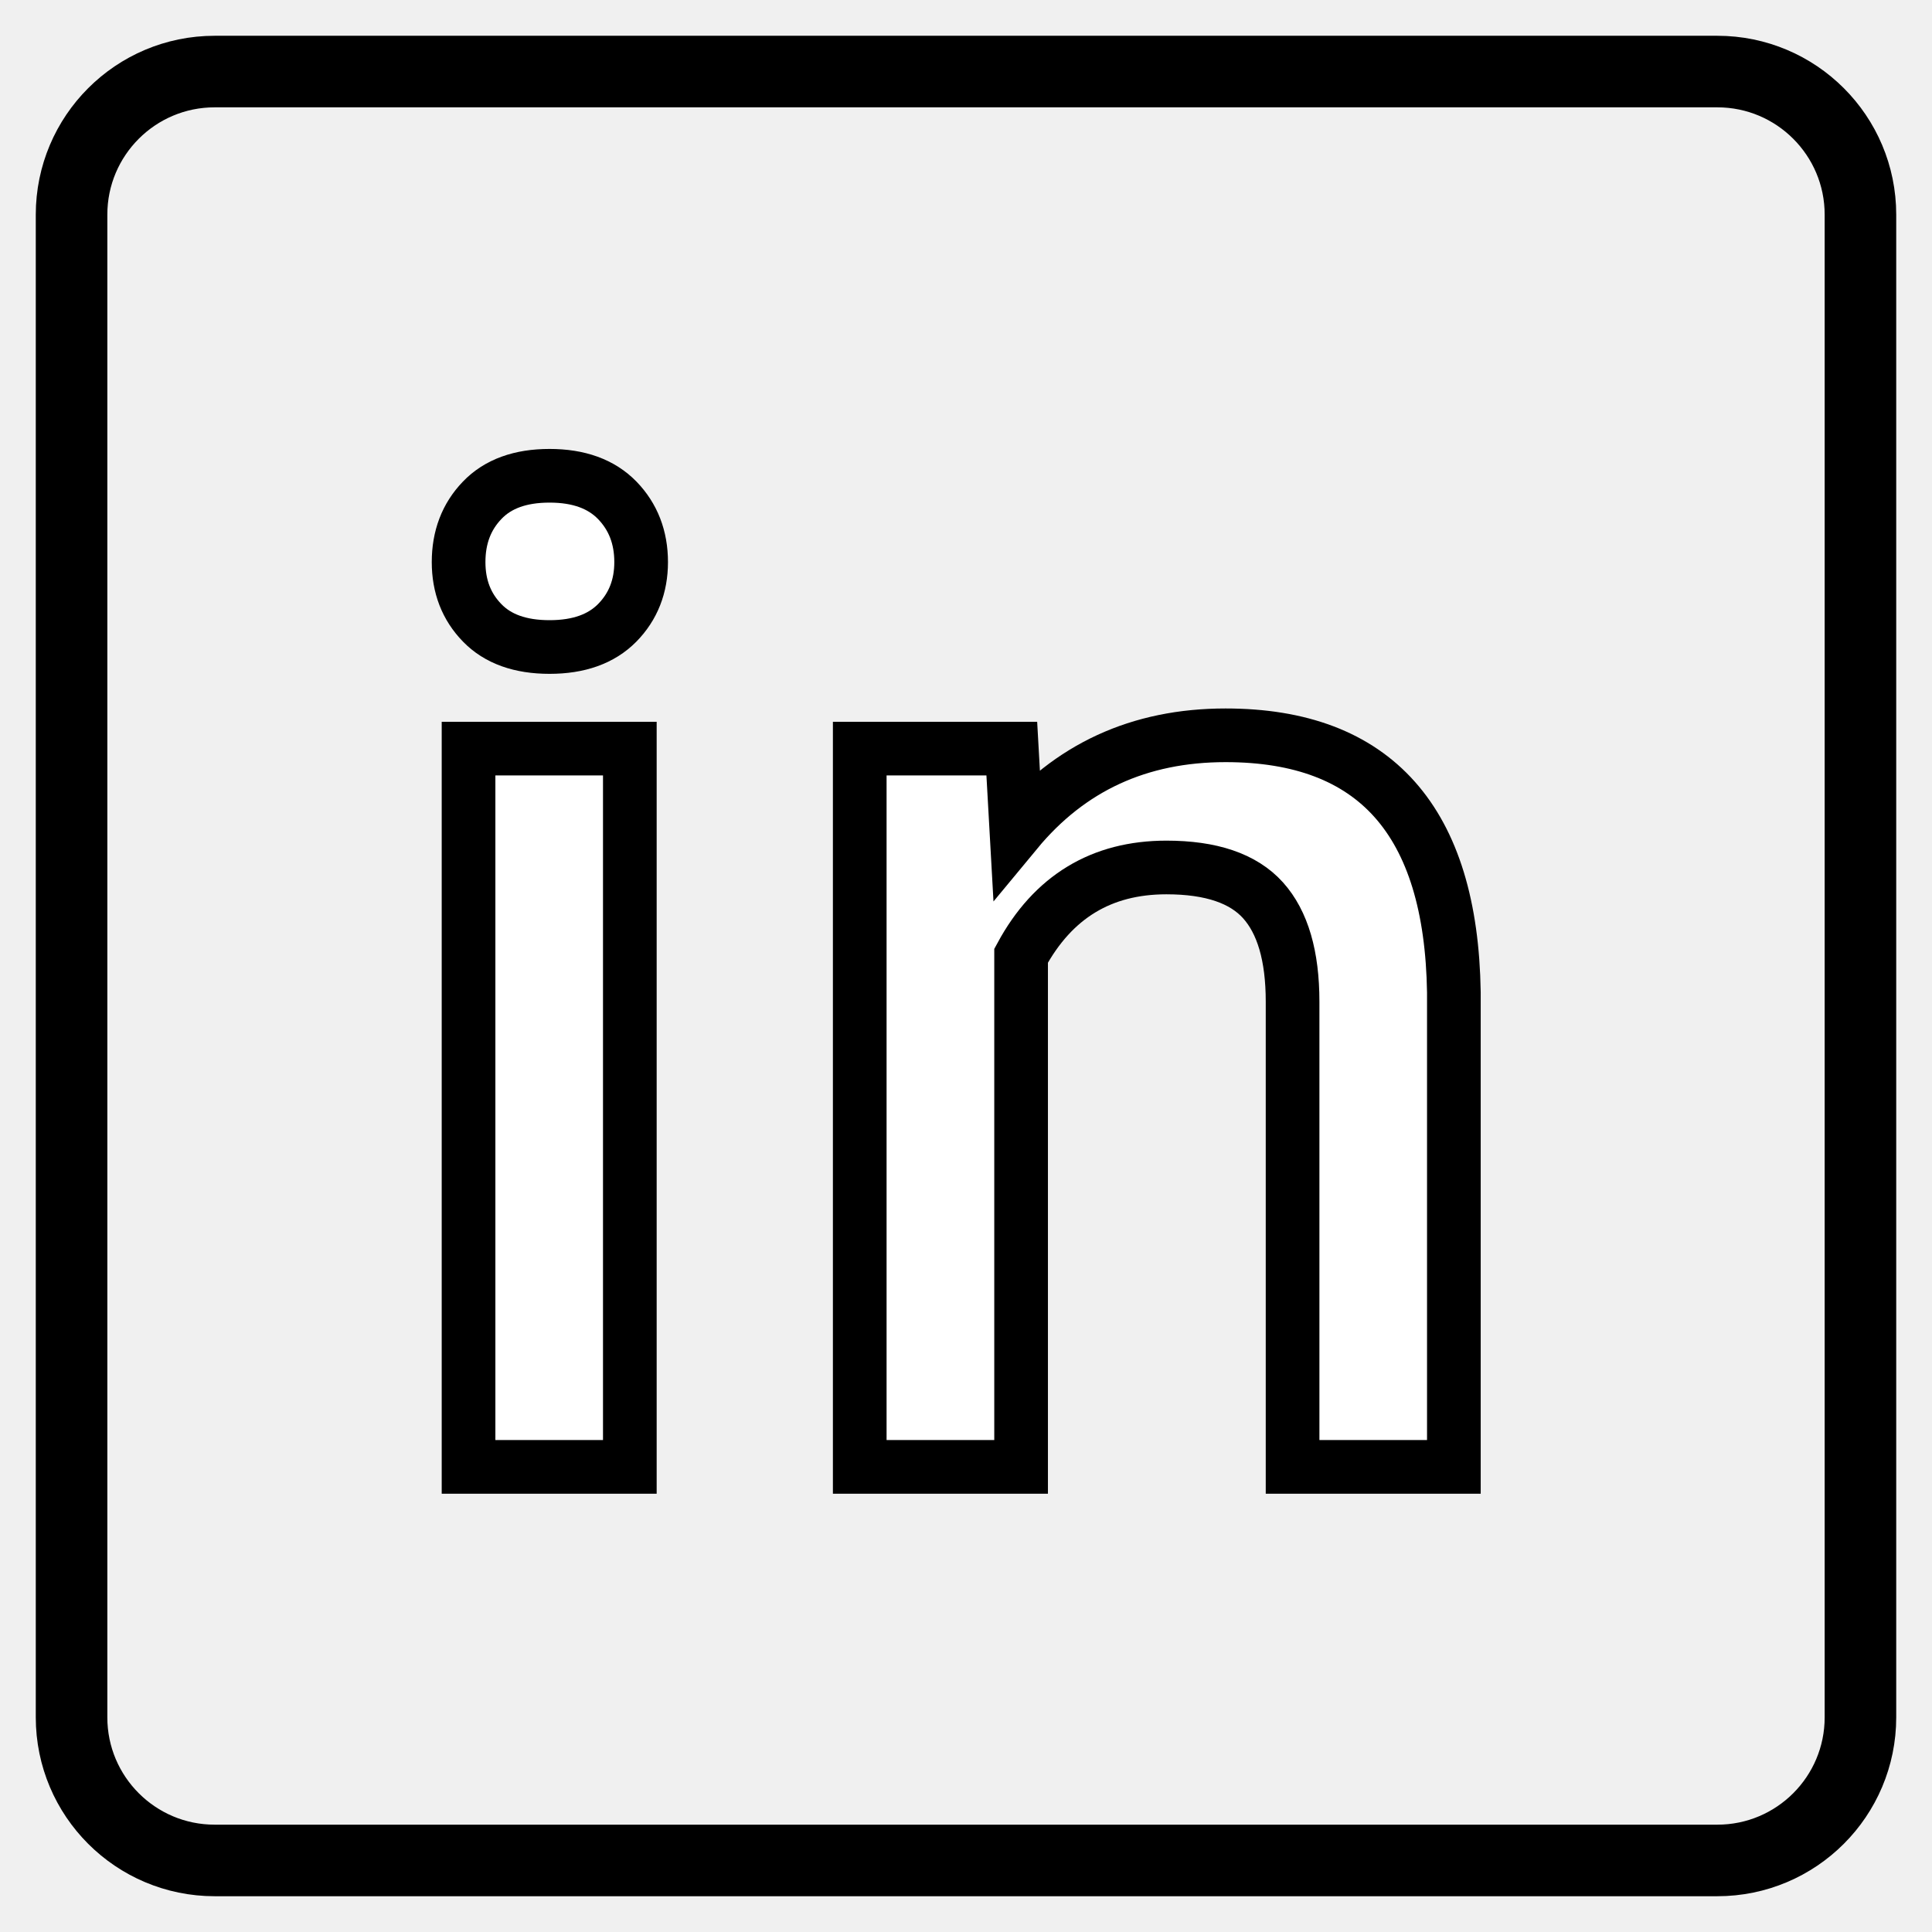
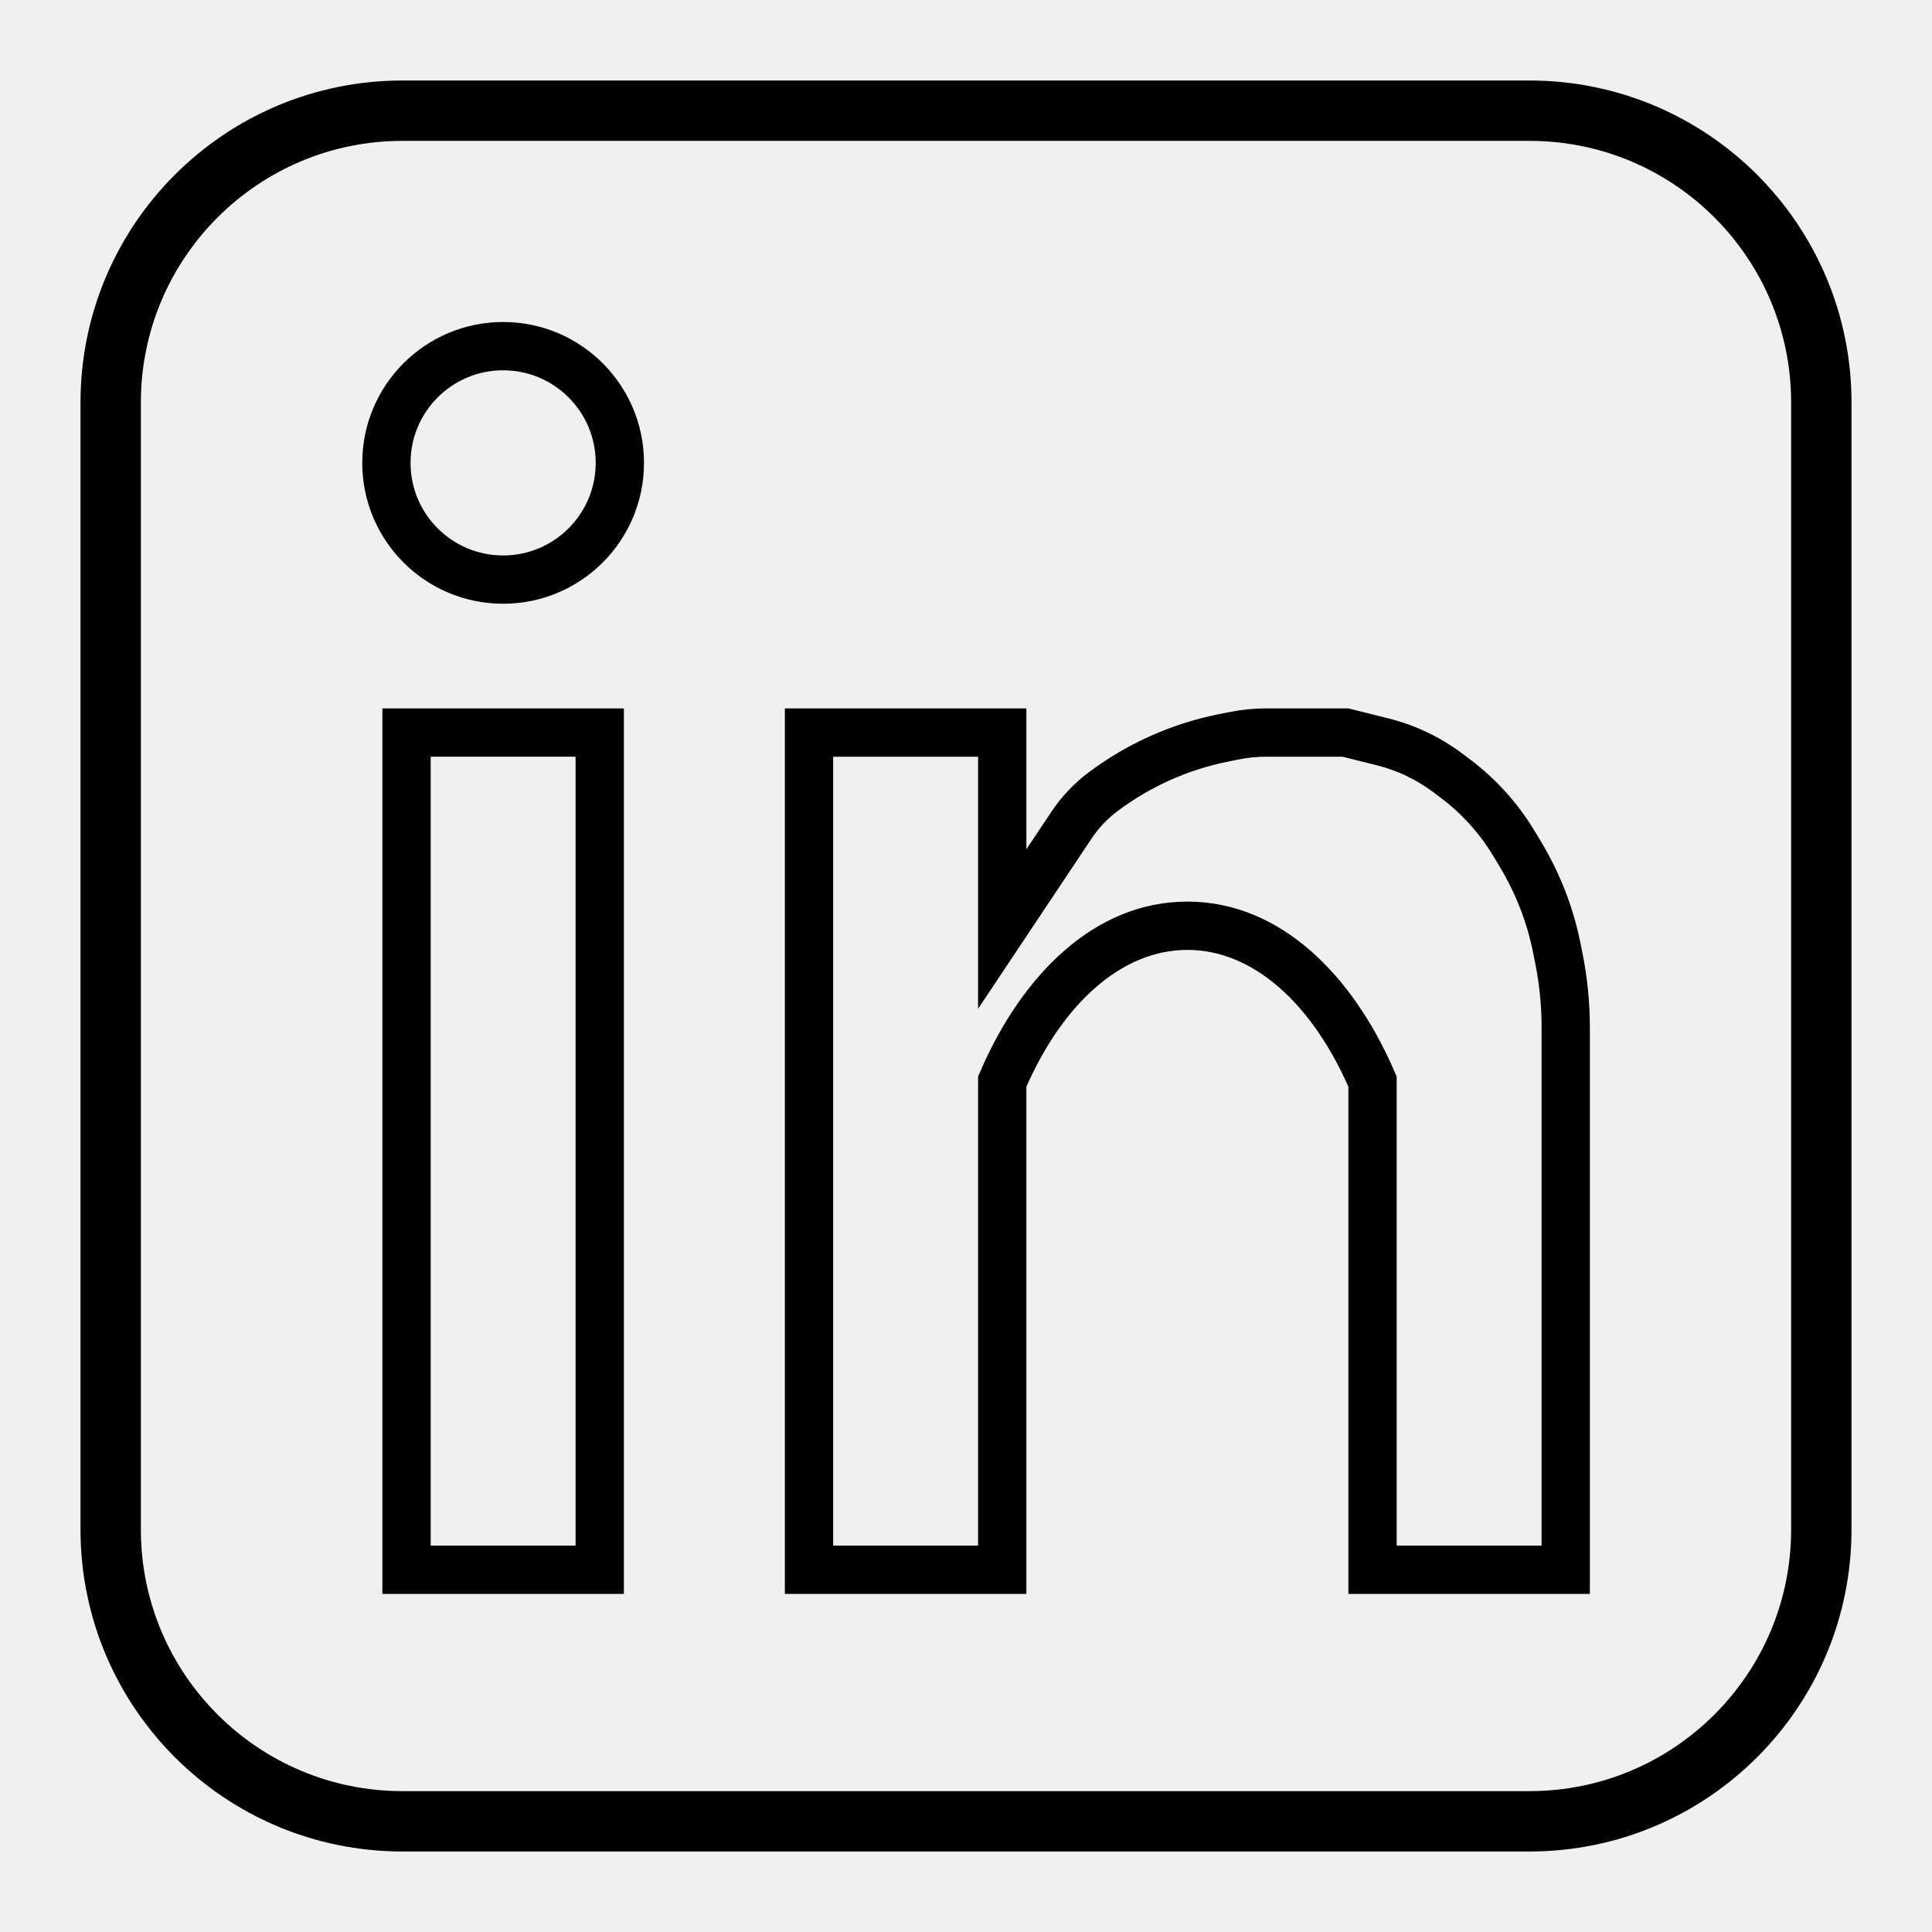
- <svg xmlns="http://www.w3.org/2000/svg" xmlns:xlink="http://www.w3.org/1999/xlink" width="27px" height="27px" viewBox="0 0 27 27" version="1.1">
-   <defs>
-     <path d="M7.802,19.5 L5.548,19.5 L5.548,9.462 L7.802,9.462 L7.802,19.5 Z M5.409,6.855 C5.409,6.509 5.518,6.221 5.738,5.992 C5.957,5.763 6.271,5.649 6.68,5.649 C7.088,5.649 7.403,5.763 7.626,5.992 C7.848,6.221 7.96,6.509 7.96,6.855 C7.96,7.195 7.848,7.478 7.626,7.704 C7.403,7.93 7.088,8.042 6.68,8.042 C6.271,8.042 5.957,7.93 5.738,7.704 C5.518,7.478 5.409,7.195 5.409,6.855 Z M13.14,9.462 L13.205,10.622 C13.947,9.725 14.921,9.276 16.127,9.276 C18.217,9.276 19.281,10.473 19.318,12.867 L19.318,19.5 L17.064,19.5 L17.064,12.997 C17.064,12.36 16.926,11.888 16.651,11.582 C16.376,11.276 15.926,11.123 15.301,11.123 C14.392,11.123 13.715,11.534 13.27,12.356 L13.27,19.5 L11.015,19.5 L11.015,9.462 L13.14,9.462 Z" id="path-1" />
-   </defs>
-   <g id="mobile" stroke="none" stroke-width="1" fill="none" fill-rule="evenodd">
-     <g id="Mobile" transform="translate(-16, -6451)">
-       <g id="Group-2" transform="translate(17, 6452)">
-         <rect id="Rectangle" stroke="#000000" x="0" y="0" width="25" height="25" rx="2" />
-         <g id="in" fill-rule="nonzero" fill="#FFFFFF">
-           <use xlink:href="#path-1" />
-           <use stroke="#000000" stroke-width="0.75" xlink:href="#path-1" />
-         </g>
-       </g>
-     </g>
-   </g>
+ <svg xmlns="http://www.w3.org/2000/svg" width="48" height="48" viewBox="0 0 48 48" fill="none">
+   <rect x="2.75" y="2.75" width="42.5" height="42.5" rx="7.25" stroke="black" stroke-width="1.5" />
+   <rect x="10.1" y="18.2" width="4.8" height="20.8" stroke="black" stroke-width="1.2" />
+   <circle cx="12.5" cy="11.5" r="2.9" stroke="black" stroke-width="1.2" />
+   <mask id="path-4-inside-1" fill="white">
+     <path fill-rule="evenodd" clip-rule="evenodd" d="M19.5 17.6H25.5V21.1L26.12 20.17C26.372 19.793 26.685 19.461 27.048 19.189C28.004 18.472 29.108 17.978 30.279 17.744L30.552 17.69C30.85 17.63 31.153 17.6 31.457 17.6H33.5L34.5 17.85C35.16 18.015 35.78 18.31 36.325 18.718L36.515 18.861C37.166 19.349 37.715 19.959 38.133 20.655L38.296 20.927C38.762 21.703 39.091 22.554 39.268 23.442L39.318 23.691C39.439 24.295 39.5 24.911 39.5 25.527V39.6H33.5V26.999C32.588 24.935 31.136 23.6 29.5 23.6C27.864 23.6 26.412 24.935 25.5 26.999V39.6H19.5V17.6Z" />
+   </mask>
+   <path d="M25.5 17.6H26.7V16.4H25.5V17.6ZM19.5 17.6V16.4H18.3V17.6H19.5ZM25.5 21.1H24.3V25.063L26.498 21.766L25.5 21.1ZM26.12 20.17L27.118 20.836L27.118 20.836L26.12 20.17ZM27.048 19.189L27.768 20.149L27.768 20.149L27.048 19.189ZM30.279 17.744L30.515 18.921L30.515 18.921L30.279 17.744ZM30.552 17.69L30.317 16.513L30.317 16.513L30.552 17.69ZM33.5 17.6L33.791 16.436L33.648 16.4H33.5V17.6ZM34.5 17.85L34.209 19.014L34.209 19.014L34.5 17.85ZM36.325 18.718L37.045 17.758L37.045 17.758L36.325 18.718ZM36.515 18.861L35.795 19.821L35.795 19.821L36.515 18.861ZM38.133 20.655L37.104 21.273L37.104 21.273L38.133 20.655ZM38.296 20.927L39.325 20.309L39.325 20.309L38.296 20.927ZM39.268 23.442L40.445 23.206L40.445 23.206L39.268 23.442ZM39.318 23.691L38.141 23.926L38.141 23.926L39.318 23.691ZM39.5 39.6V40.8H40.7V39.6H39.5ZM33.5 39.6H32.3V40.8H33.5V39.6ZM33.5 26.999H34.7V26.746L34.598 26.514L33.5 26.999ZM25.5 26.999L24.402 26.514L24.3 26.746V26.999H25.5ZM25.5 39.6V40.8H26.7V39.6H25.5ZM19.5 39.6H18.3V40.8H19.5V39.6ZM25.5 16.4H19.5V18.8H25.5V16.4ZM26.7 21.1V17.6H24.3V21.1H26.7ZM25.121 19.505L24.502 20.434L26.498 21.766L27.118 20.836L25.121 19.505ZM26.328 18.229C25.857 18.583 25.448 19.014 25.121 19.505L27.118 20.836C27.294 20.572 27.514 20.339 27.768 20.149L26.328 18.229ZM30.044 16.567C28.697 16.837 27.427 17.404 26.328 18.229L27.768 20.149C28.581 19.54 29.519 19.12 30.515 18.921L30.044 16.567ZM30.317 16.513L30.044 16.567L30.515 18.921L30.787 18.866L30.317 16.513ZM31.457 16.4C31.074 16.4 30.692 16.438 30.317 16.513L30.787 18.866C31.008 18.822 31.232 18.8 31.457 18.8V16.4ZM33.5 16.4H31.457V18.8H33.5V16.4ZM34.791 16.686L33.791 16.436L33.209 18.764L34.209 19.014L34.791 16.686ZM37.045 17.758C36.372 17.254 35.606 16.89 34.791 16.686L34.209 19.014C34.714 19.14 35.188 19.366 35.605 19.678L37.045 17.758ZM37.235 17.901L37.045 17.758L35.605 19.678L35.795 19.821L37.235 17.901ZM39.162 20.038C38.664 19.208 38.01 18.482 37.235 17.901L35.795 19.821C36.321 20.216 36.766 20.709 37.104 21.273L39.162 20.038ZM39.325 20.309L39.162 20.038L37.104 21.273L37.267 21.544L39.325 20.309ZM40.445 23.206C40.24 22.184 39.862 21.204 39.325 20.309L37.267 21.544C37.662 22.203 37.941 22.924 38.092 23.677L40.445 23.206ZM40.495 23.455L40.445 23.206L38.092 23.677L38.141 23.926L40.495 23.455ZM40.7 25.527C40.7 24.832 40.631 24.137 40.495 23.455L38.141 23.926C38.247 24.453 38.3 24.99 38.3 25.527H40.7ZM40.7 39.6V25.527H38.3V39.6H40.7ZM33.5 40.8H39.5V38.4H33.5V40.8ZM32.3 26.999V39.6H34.7V26.999H32.3ZM29.5 24.8C30.426 24.8 31.565 25.59 32.402 27.484L34.598 26.514C33.611 24.28 31.845 22.4 29.5 22.4V24.8ZM26.598 27.484C27.435 25.59 28.574 24.8 29.5 24.8V22.4C27.155 22.4 25.39 24.28 24.402 26.514L26.598 27.484ZM26.7 39.6V26.999H24.3V39.6H26.7ZM19.5 40.8H25.5V38.4H19.5V40.8ZM18.3 17.6V39.6H20.7V17.6H18.3Z" fill="black" mask="url(#path-4-inside-1)" />
</svg>
